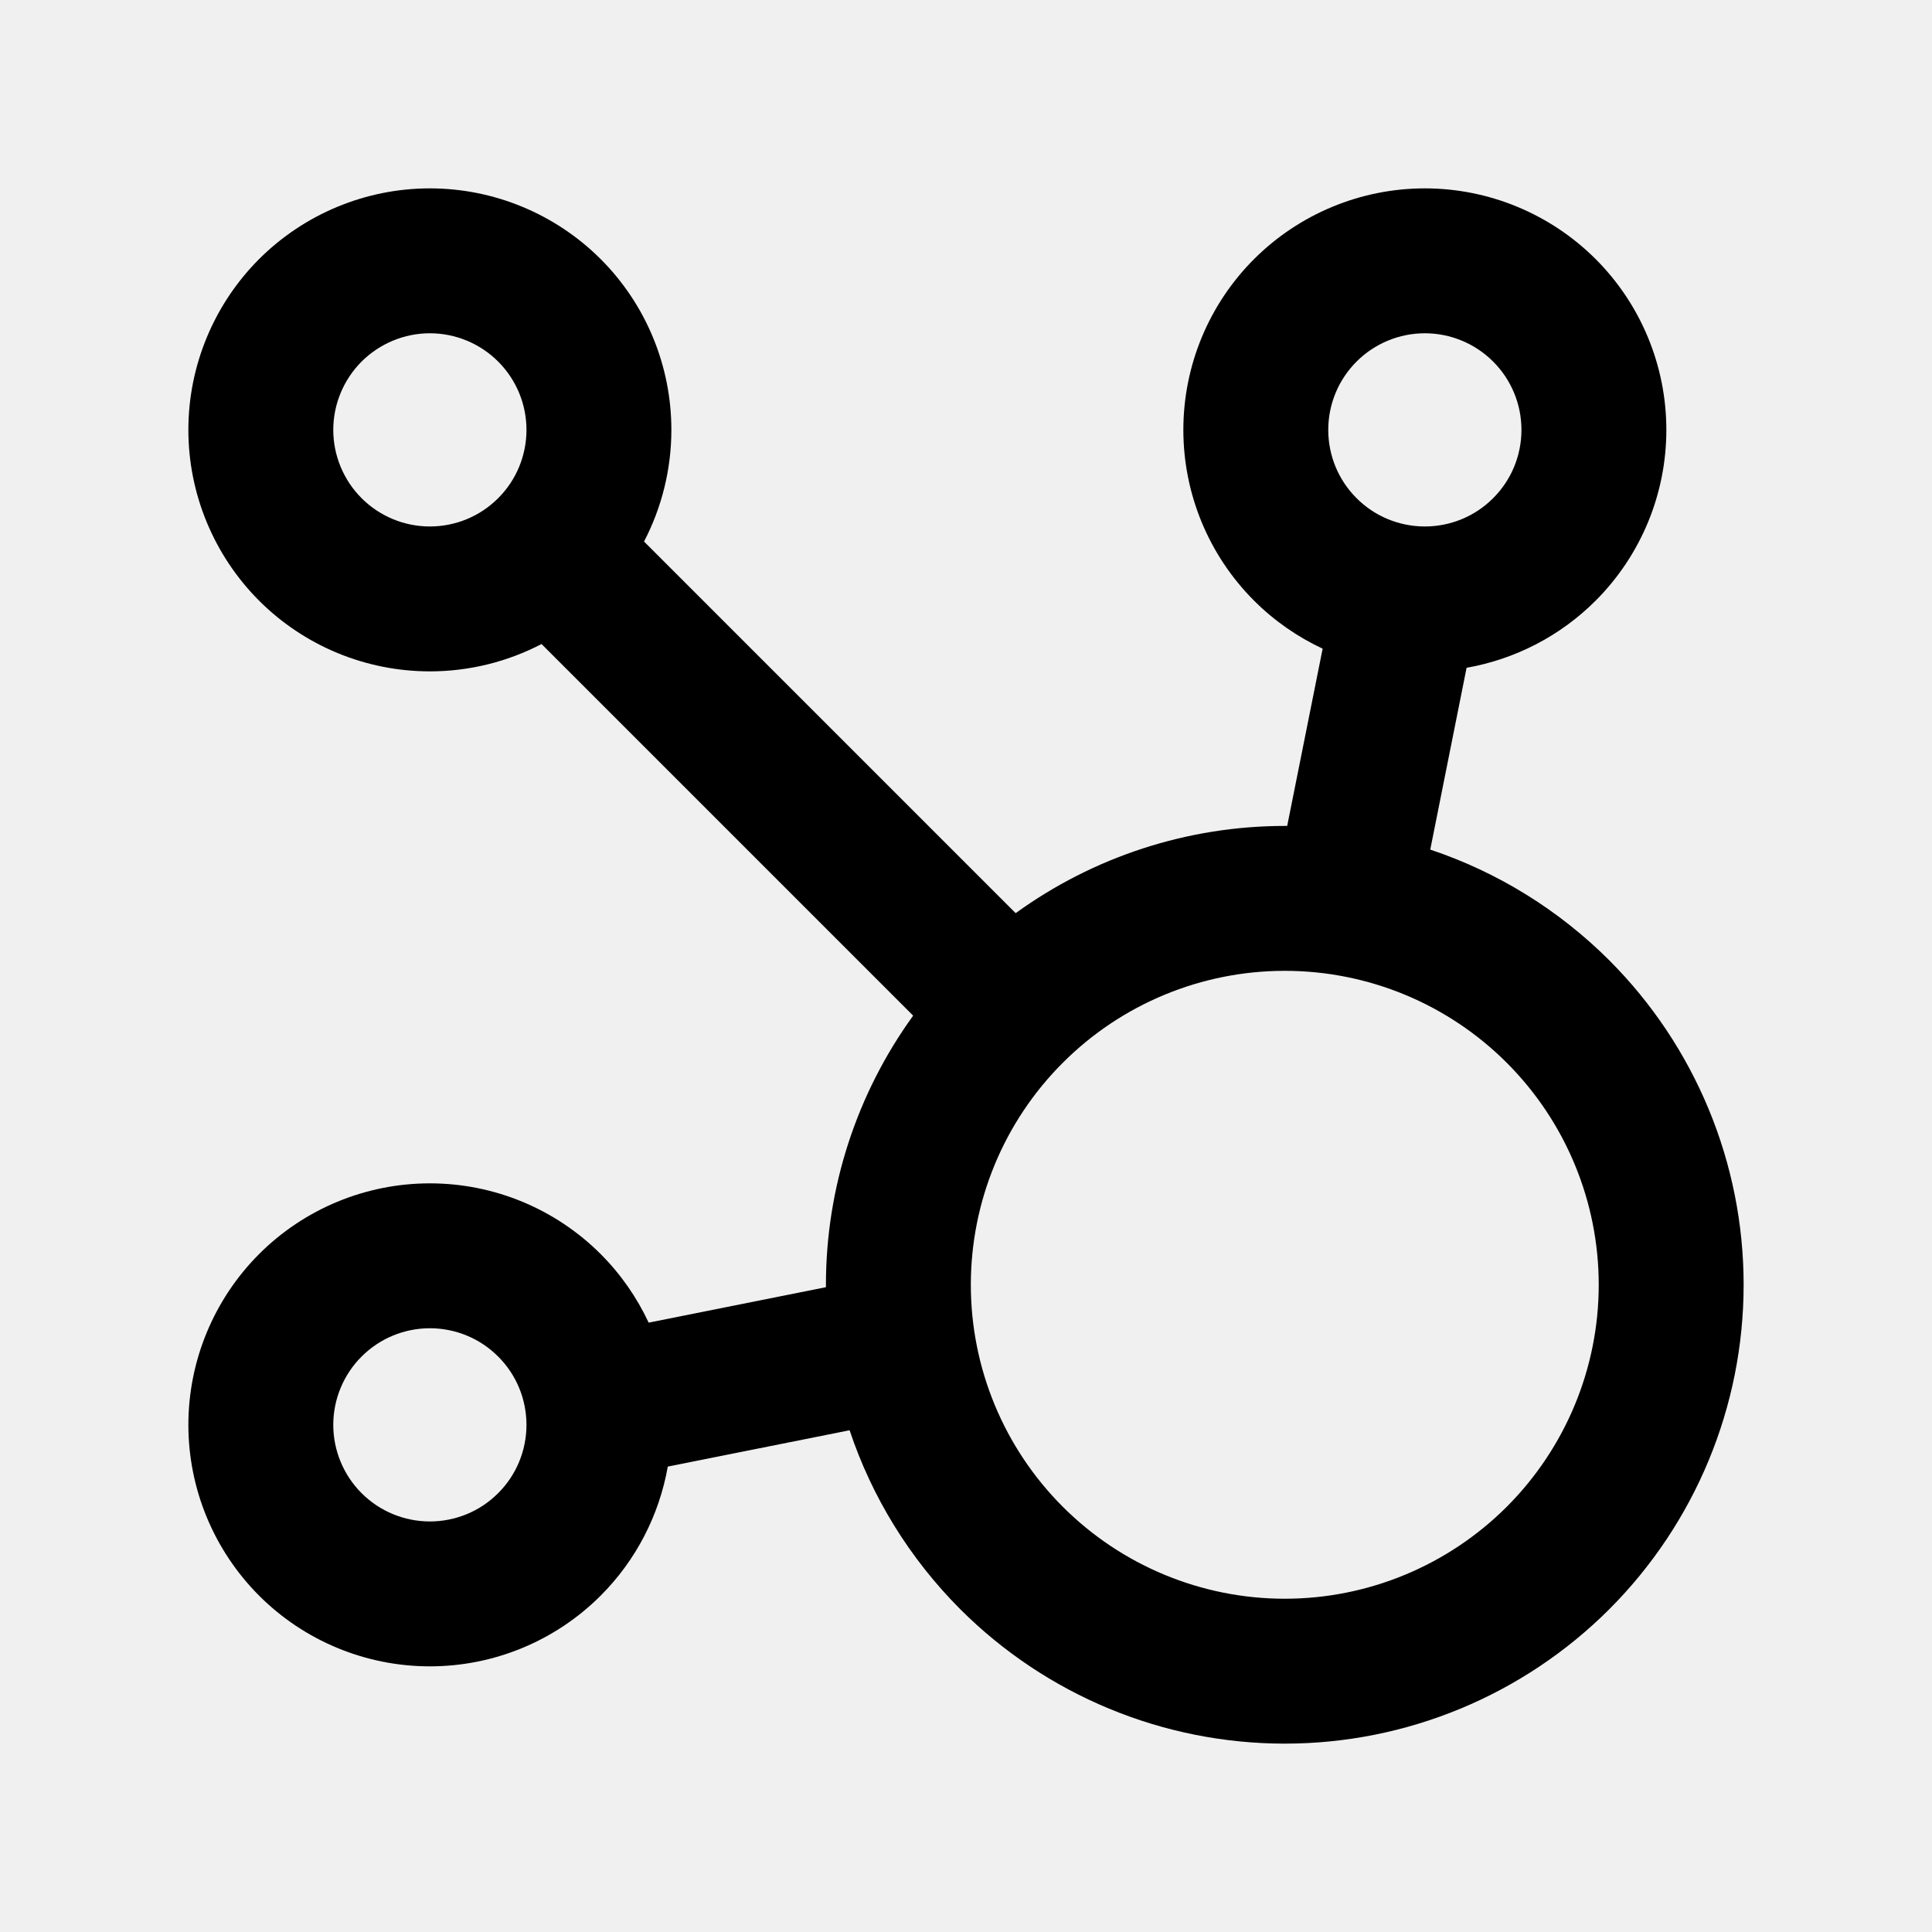
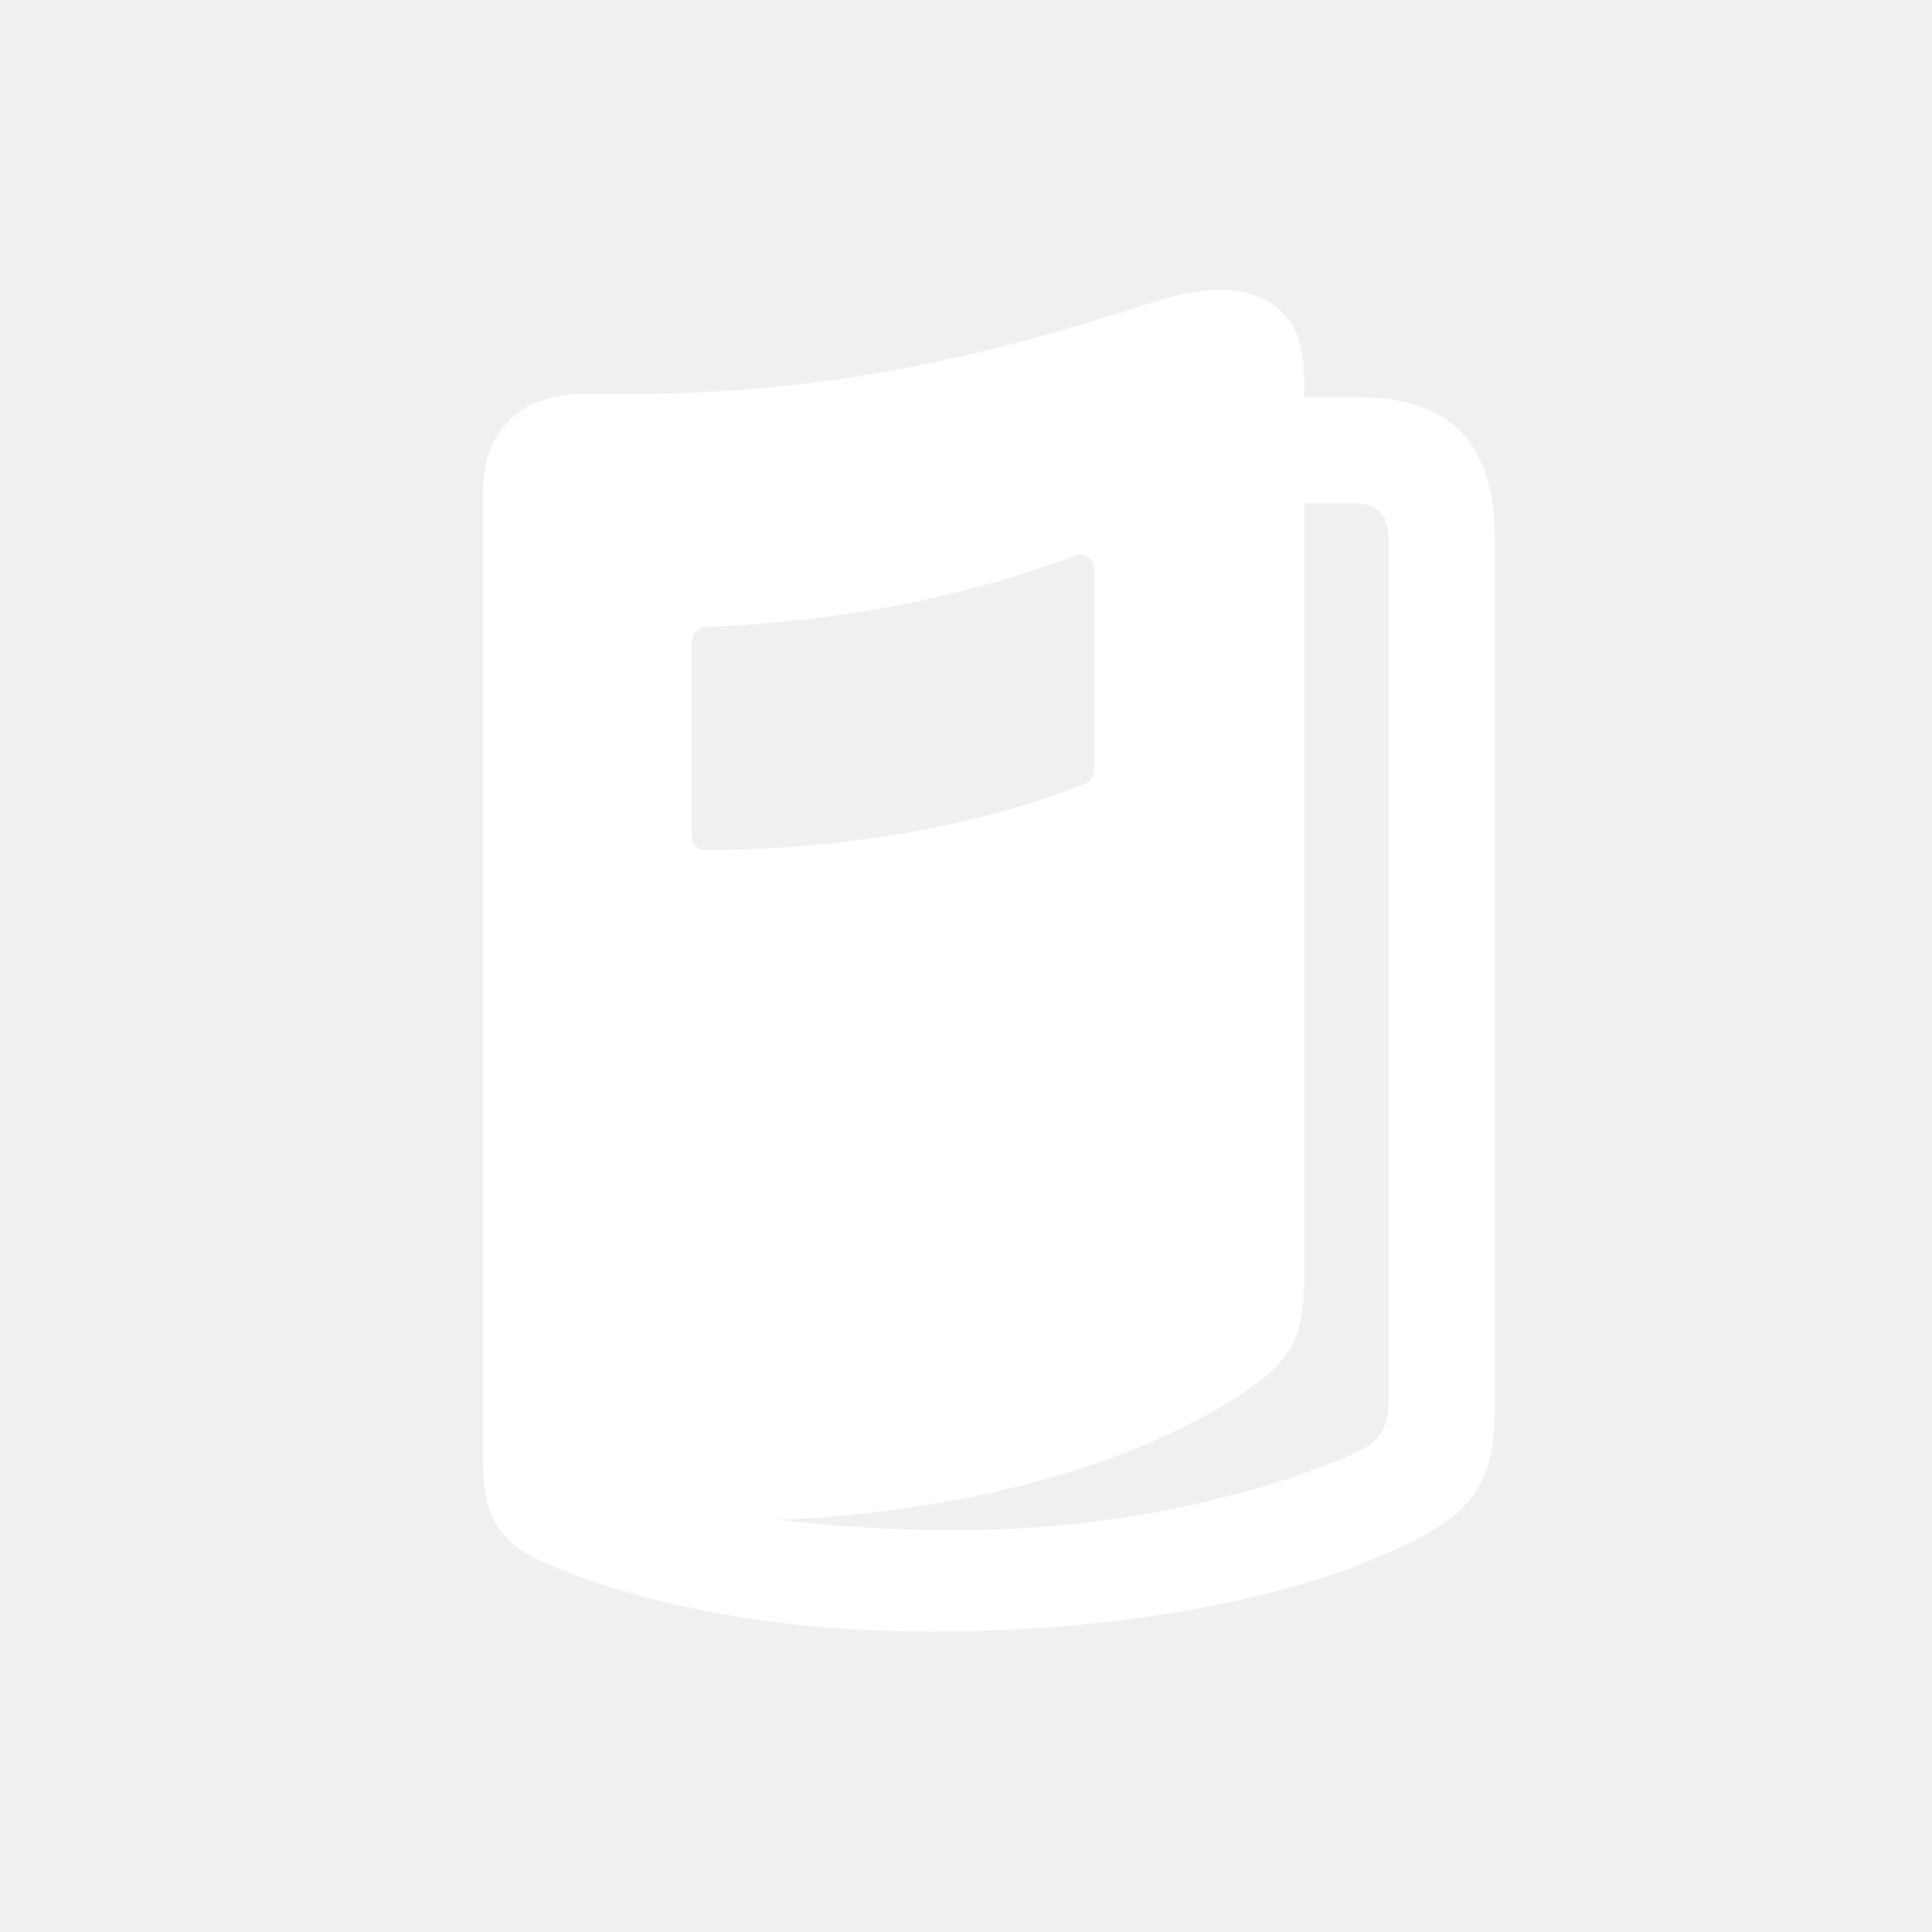
- <svg xmlns="http://www.w3.org/2000/svg" width="20" height="20" viewBox="0 0 20 20" fill="none">
-   <path fill-rule="evenodd" clip-rule="evenodd" d="M2.682 2.682C3.151 2.214 3.787 1.95 4.45 1.95C5.113 1.95 5.749 2.214 6.218 2.682C6.687 3.151 6.95 3.787 6.95 4.45C6.95 4.856 6.851 5.253 6.667 5.606L10.514 9.453C11.319 8.87 12.293 8.55 13.3 8.55L13.325 8.55L13.692 6.715C13.431 6.593 13.19 6.426 12.982 6.218C12.513 5.749 12.25 5.113 12.25 4.45C12.25 3.787 12.513 3.151 12.982 2.682C13.451 2.214 14.087 1.95 14.75 1.95C15.413 1.95 16.049 2.214 16.518 2.682C16.987 3.151 17.25 3.787 17.25 4.45C17.25 5.113 16.987 5.749 16.518 6.218C16.152 6.584 15.685 6.824 15.182 6.913L14.806 8.795C15.498 9.026 16.133 9.416 16.659 9.941C17.549 10.832 18.05 12.04 18.05 13.3C18.05 14.56 17.549 15.768 16.659 16.659C15.768 17.549 14.56 18.05 13.3 18.05C12.04 18.05 10.832 17.549 9.941 16.659C9.416 16.133 9.026 15.498 8.795 14.806L6.913 15.182C6.824 15.685 6.584 16.152 6.218 16.518C5.749 16.987 5.113 17.25 4.45 17.25C3.787 17.25 3.151 16.987 2.682 16.518C2.214 16.049 1.95 15.413 1.95 14.75C1.95 14.087 2.214 13.451 2.682 12.982C3.151 12.513 3.787 12.25 4.45 12.25C5.113 12.25 5.749 12.513 6.218 12.982C6.426 13.19 6.593 13.431 6.715 13.692L8.55 13.325C8.55 13.317 8.55 13.308 8.55 13.3C8.55 12.293 8.87 11.319 9.453 10.514L5.606 6.667C5.253 6.851 4.856 6.95 4.45 6.95C3.787 6.95 3.151 6.687 2.682 6.218C2.214 5.749 1.95 5.113 1.95 4.45C1.95 3.787 2.214 3.151 2.682 2.682ZM4.45 3.45C4.185 3.45 3.931 3.556 3.743 3.743C3.556 3.931 3.45 4.185 3.45 4.45C3.45 4.715 3.556 4.97 3.743 5.157C3.931 5.345 4.185 5.45 4.45 5.45C4.715 5.45 4.97 5.345 5.157 5.157C5.345 4.97 5.45 4.715 5.45 4.45C5.45 4.185 5.345 3.931 5.157 3.743C4.97 3.556 4.715 3.45 4.45 3.45ZM13.3 10.05C12.438 10.05 11.611 10.392 11.002 11.002C10.392 11.611 10.05 12.438 10.05 13.3C10.05 14.162 10.392 14.988 11.002 15.598C11.611 16.207 12.438 16.55 13.3 16.55C14.162 16.55 14.988 16.207 15.598 15.598C16.207 14.988 16.55 14.162 16.55 13.3C16.55 12.438 16.207 11.611 15.598 11.002C14.988 10.392 14.162 10.05 13.3 10.05ZM3.743 14.043C3.931 13.855 4.185 13.75 4.45 13.75C4.715 13.75 4.97 13.855 5.157 14.043C5.345 14.23 5.45 14.485 5.45 14.75C5.45 15.015 5.345 15.27 5.157 15.457C4.97 15.645 4.715 15.75 4.45 15.75C4.185 15.75 3.931 15.645 3.743 15.457C3.556 15.27 3.45 15.015 3.45 14.75C3.45 14.485 3.556 14.23 3.743 14.043ZM14.75 3.45C14.485 3.45 14.23 3.556 14.043 3.743C13.855 3.931 13.75 4.185 13.75 4.45C13.75 4.715 13.855 4.97 14.043 5.157C14.23 5.345 14.485 5.45 14.75 5.45C15.015 5.45 15.27 5.345 15.457 5.157C15.645 4.97 15.75 4.715 15.75 4.45C15.75 4.185 15.645 3.931 15.457 3.743C15.27 3.556 15.015 3.45 14.75 3.45Z" fill="currentColor" />
+ <svg xmlns="http://www.w3.org/2000/svg" width="40" height="40" viewBox="0 0 40 40" fill="none">
+   <path d="M10 30.271C10 31.259 10.237 31.85 11.14 32.297C13.163 33.198 15.971 33.781 19.281 33.781C22.674 33.781 26.46 33.261 29.102 31.981C30.572 31.285 30.95 30.62 30.95 29.084V11.172C30.95 9.164 30.034 8.223 28.099 8.223H26.999V7.818C26.999 6.596 26.339 6 25.243 6C24.862 6 24.412 6.082 23.892 6.252C20.365 7.398 17.12 8.157 13.01 8.157H12.114C10.758 8.157 10 8.927 10 10.168V30.271ZM14.32 17.314V13.3C14.32 13.134 14.442 12.994 14.608 12.982C17.313 12.868 19.747 12.436 22.264 11.503C22.404 11.444 22.652 11.503 22.652 11.787V15.963C22.652 16.069 22.594 16.176 22.486 16.214C20.29 17.11 17.412 17.596 14.608 17.598C14.454 17.598 14.32 17.502 14.32 17.314ZM16.114 31.467C20.294 31.3 24.033 30.15 26.098 28.577C26.736 28.091 27.001 27.599 27.001 26.515V10.42H28.053C28.52 10.42 28.753 10.669 28.753 11.197V28.852C28.753 29.545 28.637 29.832 27.965 30.123C25.833 31.052 22.902 31.649 20.116 31.677C18.779 31.691 17.498 31.628 16.114 31.467Z" fill="white" />
</svg>
